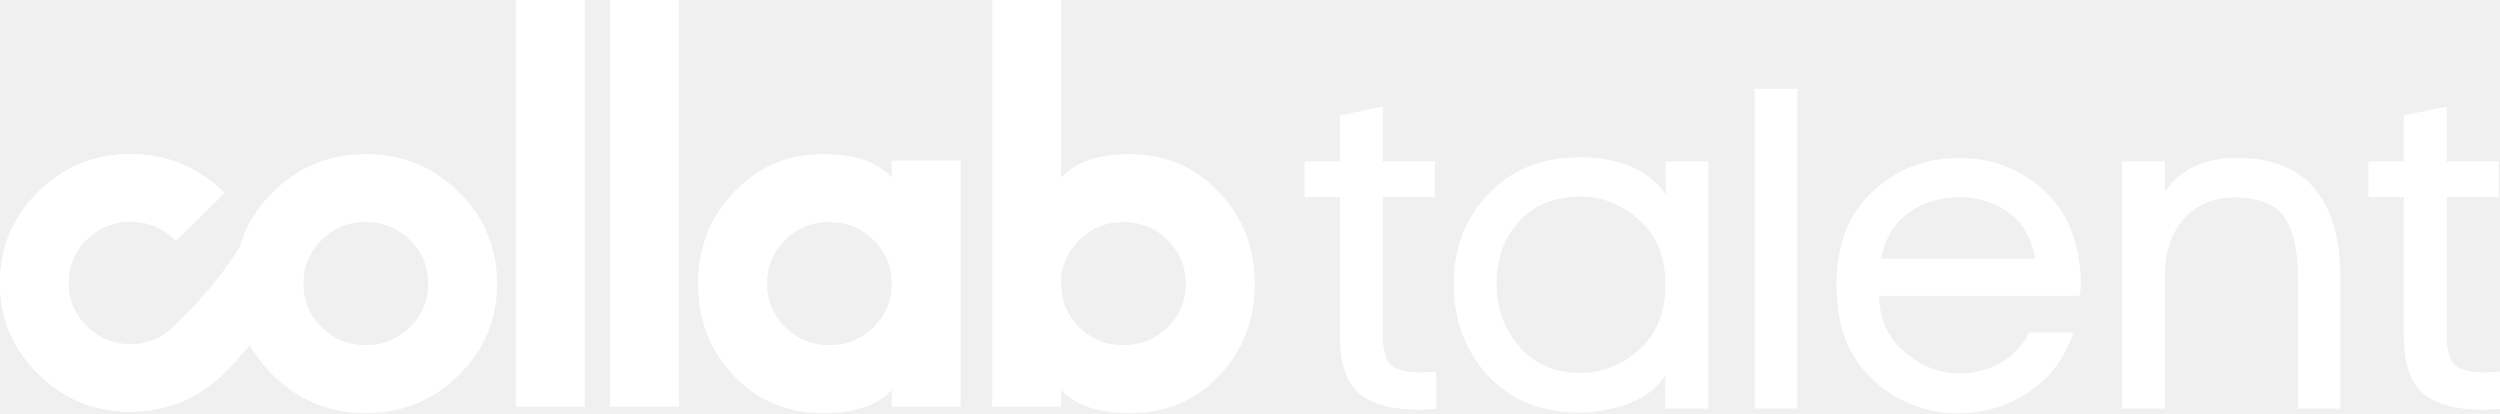
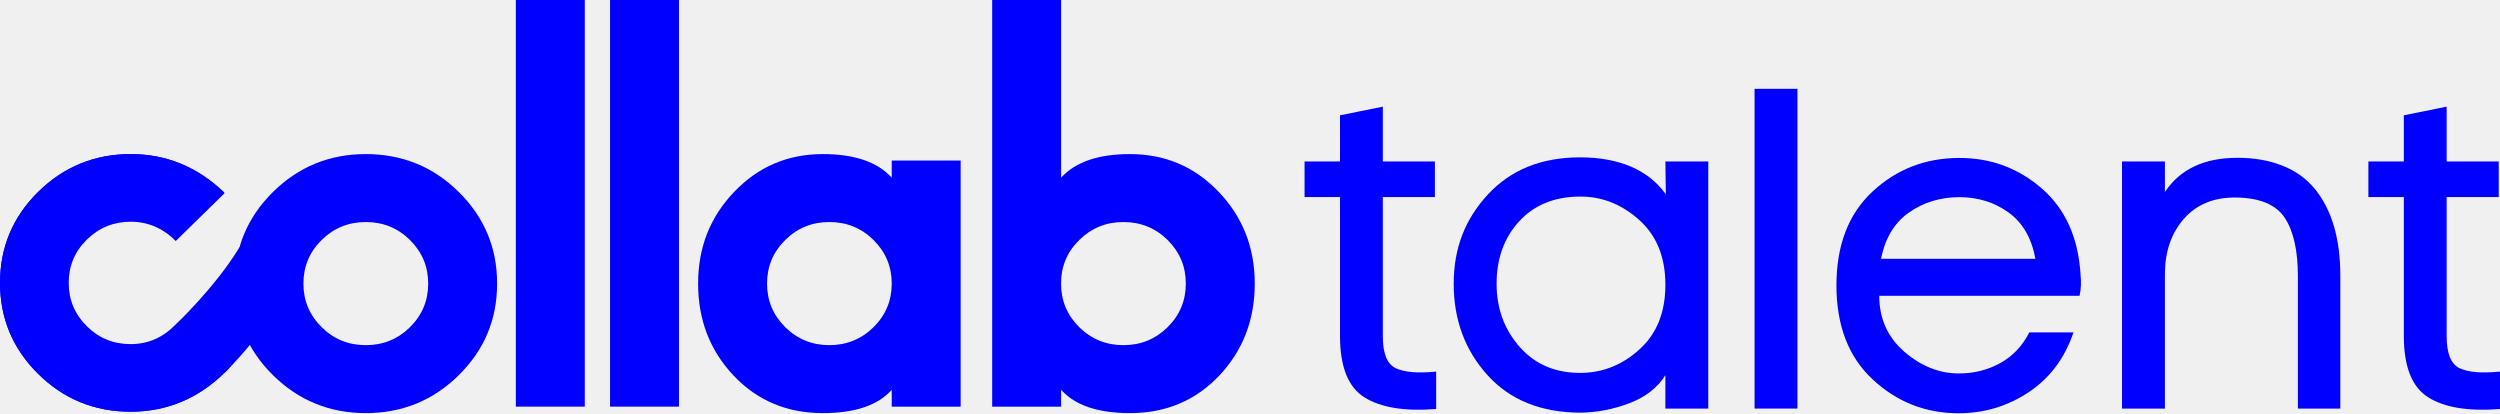
<svg xmlns="http://www.w3.org/2000/svg" width="1670" height="276" viewBox="0 0 1670 276" fill="none">
  <g clip-path="url(#clip0_63_1849)">
-     <path d="M149.798 185.323C137.382 213.945 124.715 224.56 124.715 224.56C114.209 235.275 101.692 240.632 87.165 240.632C72.637 240.632 60.472 235.572 50.218 225.453C39.963 215.333 34.836 203.18 34.836 188.993C34.836 174.806 39.963 162.505 50.218 152.435C60.472 142.365 72.788 137.355 87.165 137.355C101.541 137.355 114.309 142.663 124.715 153.229L149.648 128.476C131.802 111.412 110.992 102.929 87.215 102.929C63.438 102.929 42.677 111.313 25.586 128.079C8.546 144.845 0 165.134 0 188.944C0 212.754 8.546 232.893 25.586 249.759C42.627 266.575 63.187 275.008 87.215 275.008C111.243 275.008 132.104 266.426 149.798 249.263C160.706 240.086 180.21 204.917 180.21 204.917L149.798 185.273V185.323Z" fill="white" />
-     <path d="M332.07 189.44C332.07 213.399 323.524 233.786 306.433 250.652C289.342 267.517 268.632 275.95 244.403 275.95C220.173 275.95 199.463 267.517 182.372 250.652C165.281 233.786 156.735 213.399 156.735 189.44C156.735 165.481 165.281 145.093 182.372 128.228C199.463 111.362 220.123 102.929 244.403 102.929C268.682 102.929 289.342 111.362 306.433 128.228C323.524 145.093 332.07 165.53 332.07 189.44ZM286.024 189.44C286.024 178.031 281.953 168.358 273.86 160.322C265.766 152.336 255.914 148.318 244.352 148.318C232.791 148.318 222.988 152.336 214.845 160.322C206.752 168.308 202.68 178.031 202.68 189.44C202.68 200.849 206.752 210.522 214.845 218.558C222.938 226.544 232.791 230.562 244.352 230.562C255.914 230.562 265.716 226.544 273.86 218.558C281.953 210.571 286.024 200.849 286.024 189.44Z" fill="white" />
-     <path d="M390.632 271.635H344.586V0H390.632V271.635Z" fill="white" />
-     <path d="M453.567 271.635H407.522V0H453.567V271.635Z" fill="white" />
-     <path d="M641.72 271.635H595.675V260.374C586.476 270.742 571.144 275.95 549.629 275.95C525.651 275.95 505.796 267.567 490.011 250.85C474.227 234.134 466.335 213.647 466.335 189.44C466.335 165.233 474.378 144.895 490.464 128.129C506.55 111.313 526.255 102.929 549.629 102.929C570.792 102.929 586.174 108.188 595.675 118.704V107.245H641.72V271.635ZM595.675 189.44C595.675 178.031 591.603 168.358 583.51 160.322C575.417 152.336 565.564 148.318 554.002 148.318C542.441 148.318 532.639 152.336 524.545 160.322C516.452 168.308 512.381 178.031 512.381 189.44C512.381 200.849 516.452 210.522 524.545 218.558C532.639 226.544 542.491 230.562 554.002 230.562C565.514 230.562 575.366 226.544 583.51 218.558C591.603 210.571 595.675 200.849 595.675 189.44Z" fill="white" />
-     <path d="M838.167 189.44C838.167 213.647 830.275 234.134 814.491 250.85C798.707 267.567 778.851 275.95 754.873 275.95C733.409 275.95 718.027 270.742 708.828 260.375V271.635H662.782V0H708.828V118.704C718.328 108.188 733.66 102.93 754.873 102.93C778.248 102.93 798.003 111.313 814.038 128.129C830.124 144.945 838.167 165.382 838.167 189.44ZM792.121 189.44C792.121 178.031 788.05 168.358 779.957 160.322C771.864 152.336 762.011 148.318 750.449 148.318C738.888 148.318 729.086 152.336 720.942 160.322C712.799 168.308 708.777 178.031 708.777 189.44C708.777 200.849 712.849 210.522 720.942 218.558C729.035 226.544 738.888 230.562 750.449 230.562C762.011 230.562 771.813 226.544 779.957 218.558C788.05 210.572 792.121 200.849 792.121 189.44Z" fill="white" />
-     <path d="M895.07 77.036L923.723 71.232V107.84H958.508V131.651H923.723V224.709C923.723 236.118 926.588 243.162 932.319 245.94C938.049 248.668 947.098 249.462 959.363 248.221V273.222C938.301 274.859 922.366 272.28 911.458 265.434C900.549 258.638 895.121 244.947 895.121 224.411V131.651H871.444V107.84H895.121V77.036H895.07Z" fill="white" />
-     <path d="M1112.48 107.841H1141.13V272.925H1112.48V250.652C1107.2 258.986 1099.26 265.186 1088.65 269.254C1078.05 273.322 1067.19 275.455 1056.08 275.653C1029.59 275.653 1008.78 267.319 993.696 250.652C978.615 233.985 971.075 213.647 971.075 189.639C971.075 165.63 978.716 146.284 993.997 129.815C1009.28 113.347 1029.79 105.112 1055.53 105.112C1081.26 105.112 1101.12 113.347 1112.78 129.815L1112.48 107.841ZM1112.48 190.234C1112.48 171.731 1106.6 157.247 1094.78 146.731C1082.97 136.264 1069.7 131.105 1054.92 131.304C1037.98 131.502 1024.51 137.107 1014.61 148.07C1004.65 159.033 999.728 172.872 999.728 189.589C999.728 206.306 1005.01 220.443 1015.51 232.15C1026.02 243.856 1039.94 249.511 1057.28 249.065C1071.71 248.668 1084.53 243.261 1095.69 232.894C1106.9 222.526 1112.48 208.29 1112.48 190.184V190.234Z" fill="white" />
-     <path d="M1200.7 59.327V272.925H1172.05V59.327H1200.7Z" fill="white" />
-     <path d="M1389.76 183.239C1390.36 188.101 1390.16 192.912 1389.15 197.575H1255.34C1255.34 212.853 1260.92 225.304 1272.13 234.977C1283.34 244.65 1295.45 249.462 1308.52 249.462C1318.63 249.462 1327.93 247.13 1336.27 242.467C1344.67 237.805 1351.05 230.959 1355.57 222.03H1385.08C1379.25 239.342 1369.25 252.636 1355.12 262.012C1341 271.387 1325.36 276.05 1308.22 276.05C1286.2 276.05 1267.1 268.51 1250.97 253.48C1234.78 238.449 1226.74 217.467 1226.74 190.631C1226.74 163.794 1234.78 142.861 1250.87 127.93C1266.95 112.999 1286.26 105.509 1308.88 105.509C1329.94 105.509 1348.29 112.305 1363.97 125.946C1379.65 139.587 1388.25 158.685 1389.81 183.339L1389.76 183.239ZM1256.5 172.872H1359.65C1357.13 159.032 1351.1 148.715 1341.7 141.919C1332.25 135.123 1321.29 131.7 1308.83 131.7C1296.36 131.7 1284.95 135.123 1275.25 141.919C1265.49 148.715 1259.26 159.082 1256.55 172.872H1256.5Z" fill="white" />
-     <path d="M1417.5 107.841H1446.16V128.278C1456.26 112.999 1472.45 105.41 1494.67 105.41C1516.88 105.41 1535.08 112.404 1546.39 126.293C1557.7 140.232 1563.33 159.529 1563.33 184.132V272.925H1534.98V184.43C1534.98 167.366 1532.06 154.37 1526.23 145.54C1520.4 136.71 1509.6 132.147 1493.81 131.948C1478.98 131.75 1467.37 136.462 1458.87 146.135C1450.38 155.808 1446.16 168.16 1446.16 183.19V272.925H1417.5V107.841Z" fill="white" />
-     <path d="M1605.71 77.036L1634.36 71.232V107.84H1669.15V131.651H1634.36V224.709C1634.36 236.118 1637.23 243.162 1642.96 245.94C1648.69 248.668 1657.73 249.462 1670 248.221V273.222C1648.94 274.859 1633 272.28 1622.09 265.434C1611.19 258.638 1605.76 244.947 1605.76 224.411V131.651H1582.08V107.84H1605.76V77.036H1605.71Z" fill="white" />
-     <path d="M160.002 165.134C143.564 192.218 117.375 216.722 117.375 216.722C108.93 225.453 98.926 229.868 87.314 229.868C75.703 229.868 66.051 225.899 58.008 217.913C49.965 209.976 45.894 200.303 45.894 188.993C45.894 177.684 49.915 168.011 58.008 160.074C66.101 152.137 75.853 148.119 87.314 148.119C98.775 148.119 108.98 152.435 117.375 161.016L150.099 128.972C132.204 111.61 111.292 102.929 87.314 102.929C63.337 102.929 42.626 111.313 25.636 128.079C8.545 144.895 0.049 165.183 0.049 188.993C0.049 212.804 8.545 233.092 25.535 249.858C42.526 266.625 63.085 275.008 87.214 275.008C111.342 275.008 132.204 266.327 149.797 248.965C177.193 223.022 194.636 188.944 194.636 188.944L159.951 165.084L160.002 165.134Z" fill="white" />
+     <path d="M149.798 185.323C137.382 213.945 124.715 224.56 124.715 224.56C114.209 235.275 101.692 240.632 87.165 240.632C72.637 240.632 60.472 235.572 50.218 225.453C39.963 215.333 34.836 203.18 34.836 188.993C34.836 174.806 39.963 162.505 50.218 152.435C60.472 142.365 72.788 137.355 87.165 137.355C101.541 137.355 114.309 142.663 124.715 153.229L149.648 128.476C131.802 111.412 110.992 102.929 87.215 102.929C63.438 102.929 42.677 111.313 25.586 128.079C8.546 144.845 0 165.134 0 188.944C0 212.754 8.546 232.893 25.586 249.759C42.627 266.575 63.187 275.008 87.215 275.008C111.243 275.008 132.104 266.426 149.798 249.263C160.706 240.086 180.21 204.917 180.21 204.917L149.798 185.273V185.323Z" fill="blue" />
+     <path d="M332.07 189.44C332.07 213.399 323.524 233.786 306.433 250.652C289.342 267.517 268.632 275.95 244.403 275.95C220.173 275.95 199.463 267.517 182.372 250.652C165.281 233.786 156.735 213.399 156.735 189.44C156.735 165.481 165.281 145.093 182.372 128.228C199.463 111.362 220.123 102.929 244.403 102.929C268.682 102.929 289.342 111.362 306.433 128.228C323.524 145.093 332.07 165.53 332.07 189.44ZM286.024 189.44C286.024 178.031 281.953 168.358 273.86 160.322C265.766 152.336 255.914 148.318 244.352 148.318C232.791 148.318 222.988 152.336 214.845 160.322C206.752 168.308 202.68 178.031 202.68 189.44C202.68 200.849 206.752 210.522 214.845 218.558C222.938 226.544 232.791 230.562 244.352 230.562C255.914 230.562 265.716 226.544 273.86 218.558C281.953 210.571 286.024 200.849 286.024 189.44Z" fill="blue" />
+     <path d="M390.632 271.635H344.586V0H390.632V271.635Z" fill="blue" />
+     <path d="M453.567 271.635H407.522V0H453.567V271.635Z" fill="blue" />
+     <path d="M641.72 271.635H595.675V260.374C586.476 270.742 571.144 275.95 549.629 275.95C525.651 275.95 505.796 267.567 490.011 250.85C474.227 234.134 466.335 213.647 466.335 189.44C466.335 165.233 474.378 144.895 490.464 128.129C506.55 111.313 526.255 102.929 549.629 102.929C570.792 102.929 586.174 108.188 595.675 118.704V107.245H641.72V271.635ZM595.675 189.44C595.675 178.031 591.603 168.358 583.51 160.322C575.417 152.336 565.564 148.318 554.002 148.318C542.441 148.318 532.639 152.336 524.545 160.322C516.452 168.308 512.381 178.031 512.381 189.44C512.381 200.849 516.452 210.522 524.545 218.558C532.639 226.544 542.491 230.562 554.002 230.562C565.514 230.562 575.366 226.544 583.51 218.558C591.603 210.571 595.675 200.849 595.675 189.44Z" fill="blue" />
+     <path d="M838.167 189.44C838.167 213.647 830.275 234.134 814.491 250.85C798.707 267.567 778.851 275.95 754.873 275.95C733.409 275.95 718.027 270.742 708.828 260.375V271.635H662.782V0H708.828V118.704C718.328 108.188 733.66 102.93 754.873 102.93C778.248 102.93 798.003 111.313 814.038 128.129C830.124 144.945 838.167 165.382 838.167 189.44ZM792.121 189.44C792.121 178.031 788.05 168.358 779.957 160.322C771.864 152.336 762.011 148.318 750.449 148.318C738.888 148.318 729.086 152.336 720.942 160.322C712.799 168.308 708.777 178.031 708.777 189.44C708.777 200.849 712.849 210.522 720.942 218.558C729.035 226.544 738.888 230.562 750.449 230.562C762.011 230.562 771.813 226.544 779.957 218.558C788.05 210.572 792.121 200.849 792.121 189.44Z" fill="blue" />
+     <path d="M895.07 77.036L923.723 71.232V107.84H958.508V131.651H923.723V224.709C923.723 236.118 926.588 243.162 932.319 245.94C938.049 248.668 947.098 249.462 959.363 248.221V273.222C938.301 274.859 922.366 272.28 911.458 265.434C900.549 258.638 895.121 244.947 895.121 224.411V131.651H871.444V107.84H895.121V77.036H895.07Z" fill="blue" />
+     <path d="M1112.48 107.841H1141.13V272.925H1112.48V250.652C1107.2 258.986 1099.26 265.186 1088.65 269.254C1078.05 273.322 1067.19 275.455 1056.08 275.653C1029.59 275.653 1008.78 267.319 993.696 250.652C978.615 233.985 971.075 213.647 971.075 189.639C971.075 165.63 978.716 146.284 993.997 129.815C1009.28 113.347 1029.79 105.112 1055.53 105.112C1081.26 105.112 1101.12 113.347 1112.78 129.815L1112.48 107.841ZM1112.48 190.234C1112.48 171.731 1106.6 157.247 1094.78 146.731C1082.97 136.264 1069.7 131.105 1054.92 131.304C1037.98 131.502 1024.51 137.107 1014.61 148.07C1004.65 159.033 999.728 172.872 999.728 189.589C999.728 206.306 1005.01 220.443 1015.51 232.15C1026.02 243.856 1039.94 249.511 1057.28 249.065C1071.71 248.668 1084.53 243.261 1095.69 232.894C1106.9 222.526 1112.48 208.29 1112.48 190.184V190.234Z" fill="blue" />
+     <path d="M1200.7 59.327V272.925H1172.05V59.327H1200.7Z" fill="blue" />
+     <path d="M1389.76 183.239C1390.36 188.101 1390.16 192.912 1389.15 197.575H1255.34C1255.34 212.853 1260.92 225.304 1272.13 234.977C1283.34 244.65 1295.45 249.462 1308.52 249.462C1318.63 249.462 1327.93 247.13 1336.27 242.467C1344.67 237.805 1351.05 230.959 1355.57 222.03H1385.08C1379.25 239.342 1369.25 252.636 1355.12 262.012C1341 271.387 1325.36 276.05 1308.22 276.05C1286.2 276.05 1267.1 268.51 1250.97 253.48C1234.78 238.449 1226.74 217.467 1226.74 190.631C1226.74 163.794 1234.78 142.861 1250.87 127.93C1266.95 112.999 1286.26 105.509 1308.88 105.509C1329.94 105.509 1348.29 112.305 1363.97 125.946C1379.65 139.587 1388.25 158.685 1389.81 183.339L1389.76 183.239ZM1256.5 172.872H1359.65C1357.13 159.032 1351.1 148.715 1341.7 141.919C1332.25 135.123 1321.29 131.7 1308.83 131.7C1296.36 131.7 1284.95 135.123 1275.25 141.919C1265.49 148.715 1259.26 159.082 1256.55 172.872H1256.5Z" fill="blue" />
+     <path d="M1417.5 107.841H1446.16V128.278C1456.26 112.999 1472.45 105.41 1494.67 105.41C1516.88 105.41 1535.08 112.404 1546.39 126.293C1557.7 140.232 1563.33 159.529 1563.33 184.132V272.925H1534.98V184.43C1534.98 167.366 1532.06 154.37 1526.23 145.54C1520.4 136.71 1509.6 132.147 1493.81 131.948C1478.98 131.75 1467.37 136.462 1458.87 146.135C1450.38 155.808 1446.16 168.16 1446.16 183.19V272.925H1417.5V107.841Z" fill="blue" />
+     <path d="M1605.71 77.036L1634.36 71.232V107.84H1669.15V131.651H1634.36V224.709C1634.36 236.118 1637.23 243.162 1642.96 245.94C1648.69 248.668 1657.73 249.462 1670 248.221V273.222C1648.94 274.859 1633 272.28 1622.09 265.434C1611.19 258.638 1605.76 244.947 1605.76 224.411V131.651H1582.08V107.84H1605.76V77.036H1605.71Z" fill="blue" />
+     <path d="M160.002 165.134C143.564 192.218 117.375 216.722 117.375 216.722C108.93 225.453 98.926 229.868 87.314 229.868C75.703 229.868 66.051 225.899 58.008 217.913C49.965 209.976 45.894 200.303 45.894 188.993C45.894 177.684 49.915 168.011 58.008 160.074C66.101 152.137 75.853 148.119 87.314 148.119C98.775 148.119 108.98 152.435 117.375 161.016L150.099 128.972C132.204 111.61 111.292 102.929 87.314 102.929C63.337 102.929 42.626 111.313 25.636 128.079C8.545 144.895 0.049 165.183 0.049 188.993C0.049 212.804 8.545 233.092 25.535 249.858C42.526 266.625 63.085 275.008 87.214 275.008C111.342 275.008 132.204 266.327 149.797 248.965C177.193 223.022 194.636 188.944 194.636 188.944L159.951 165.084L160.002 165.134Z" fill="blue" />
  </g>
  <defs>
    <clipPath id="clip0_63_1849">
-       <rect width="1670" height="276" fill="white" />
+       <rect width="1670" height="276" fill="blue" />
    </clipPath>
  </defs>
</svg>
